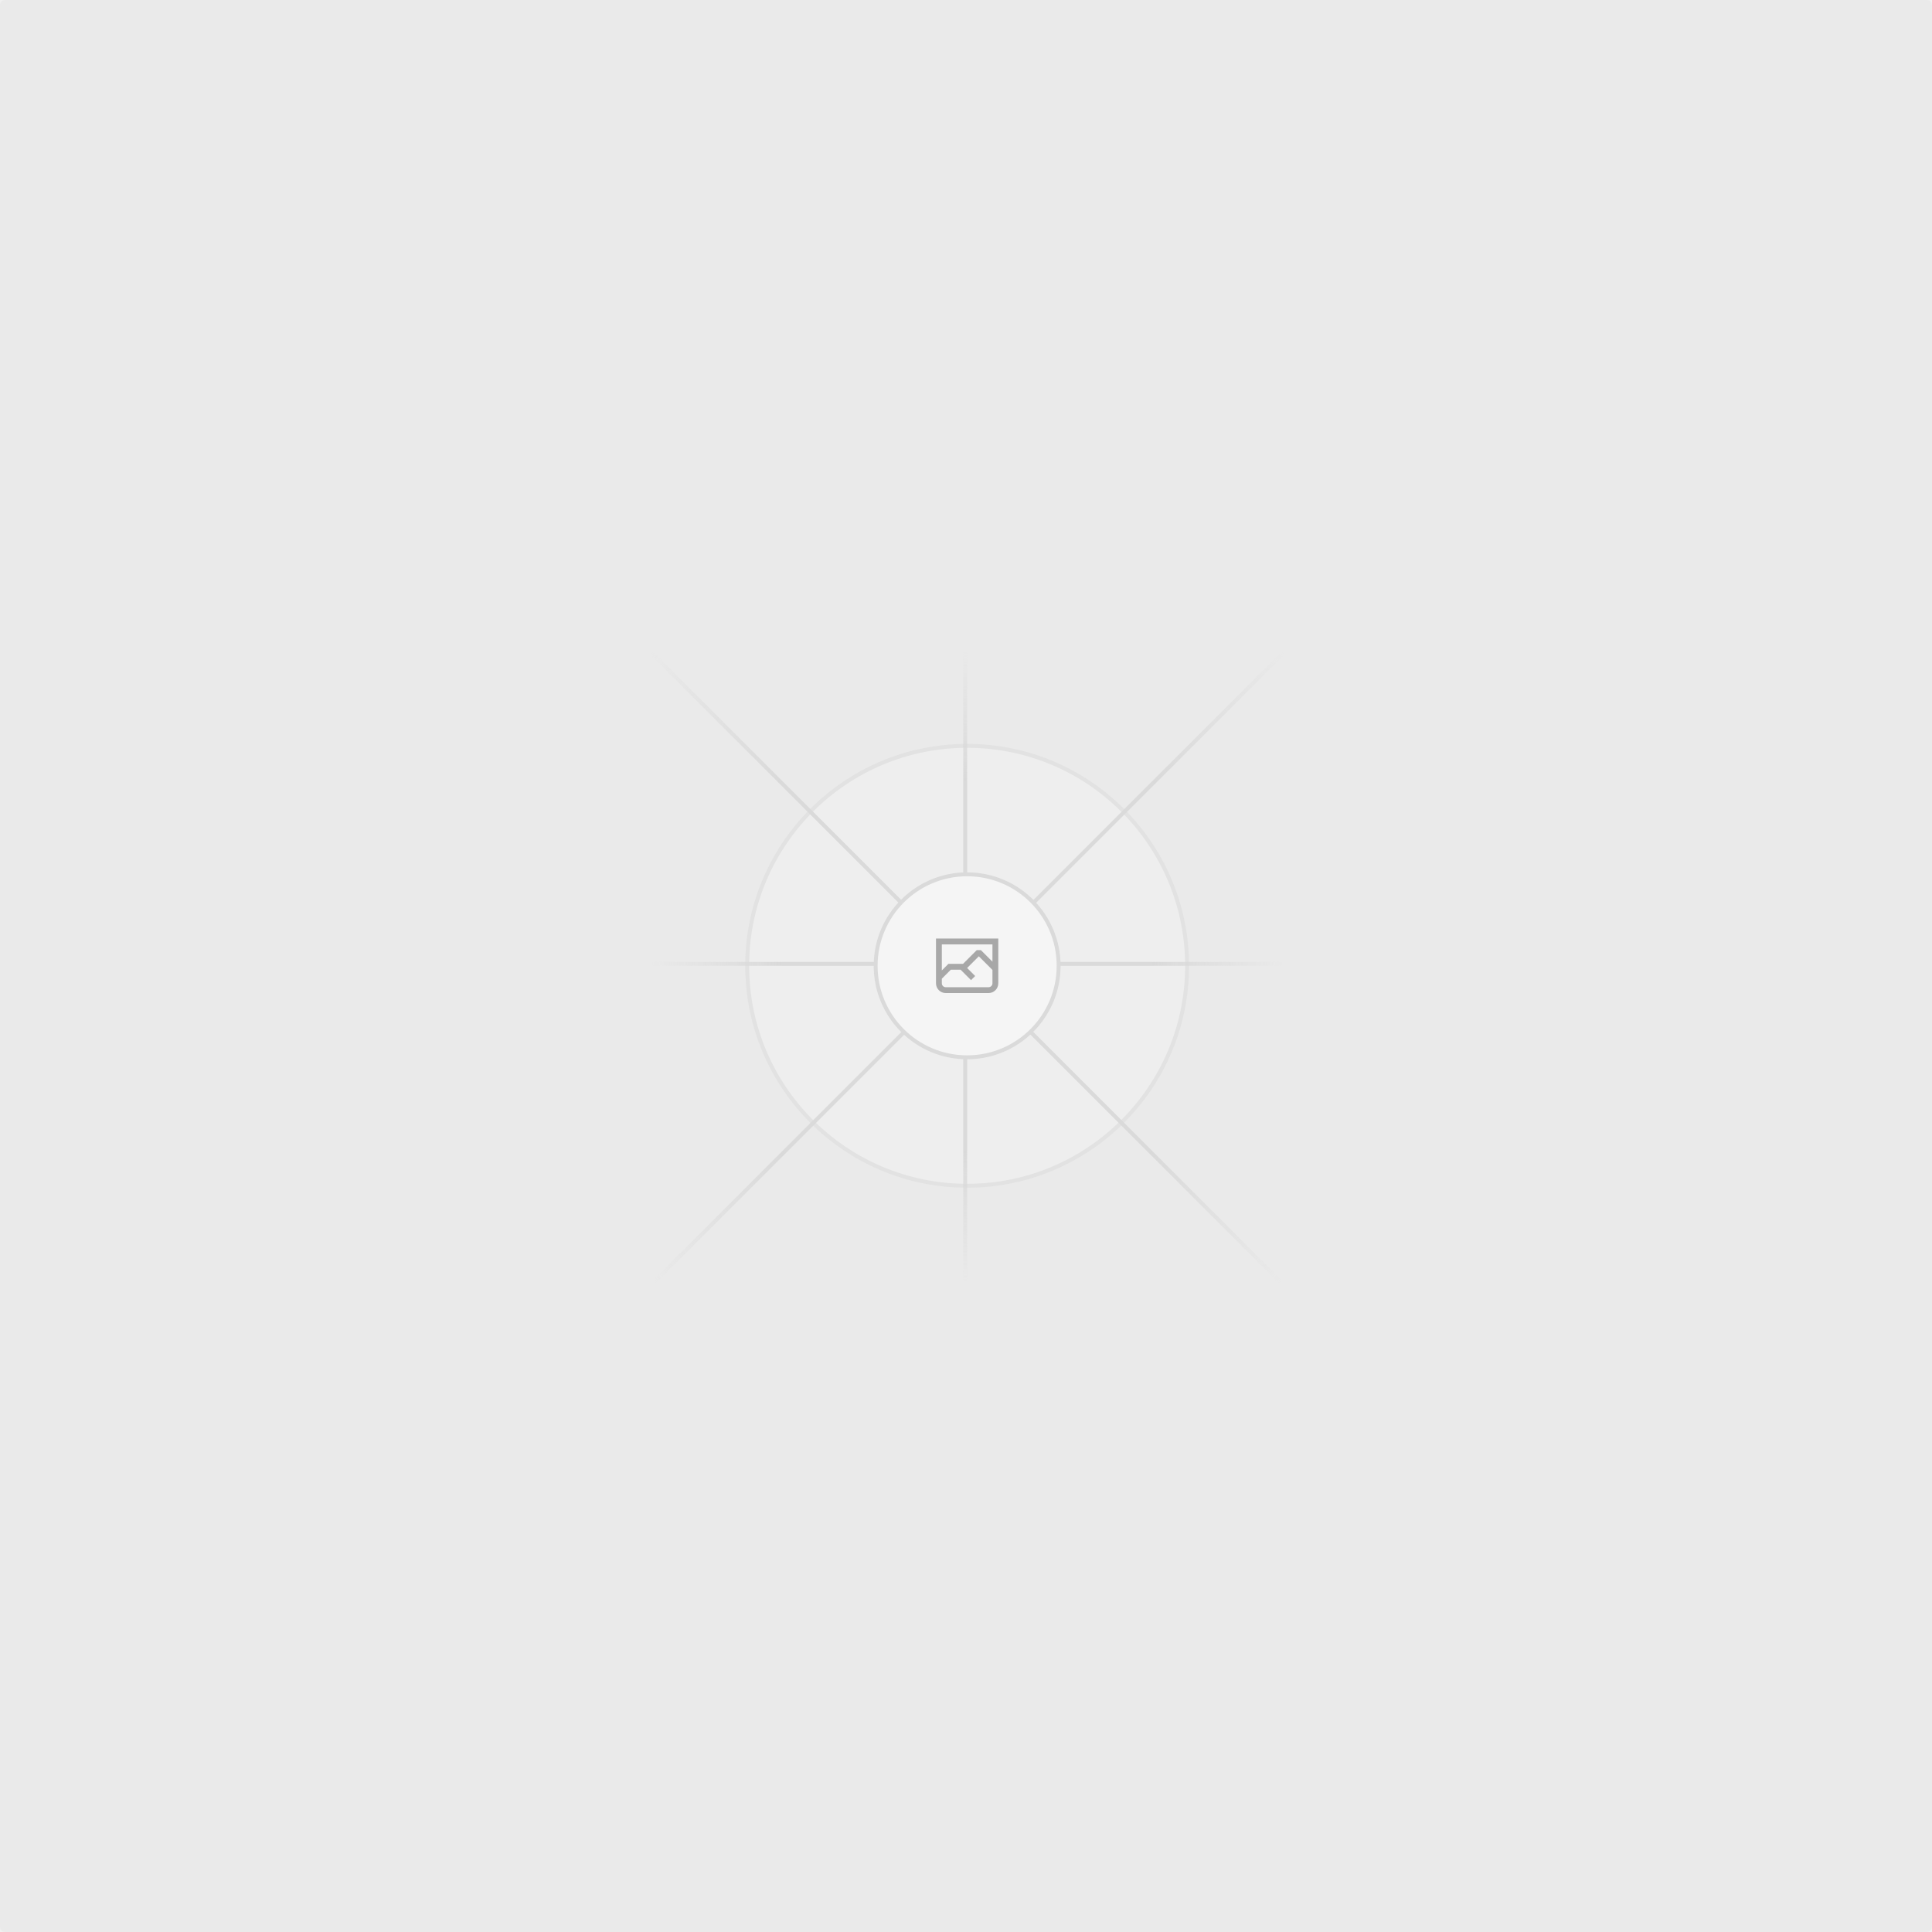
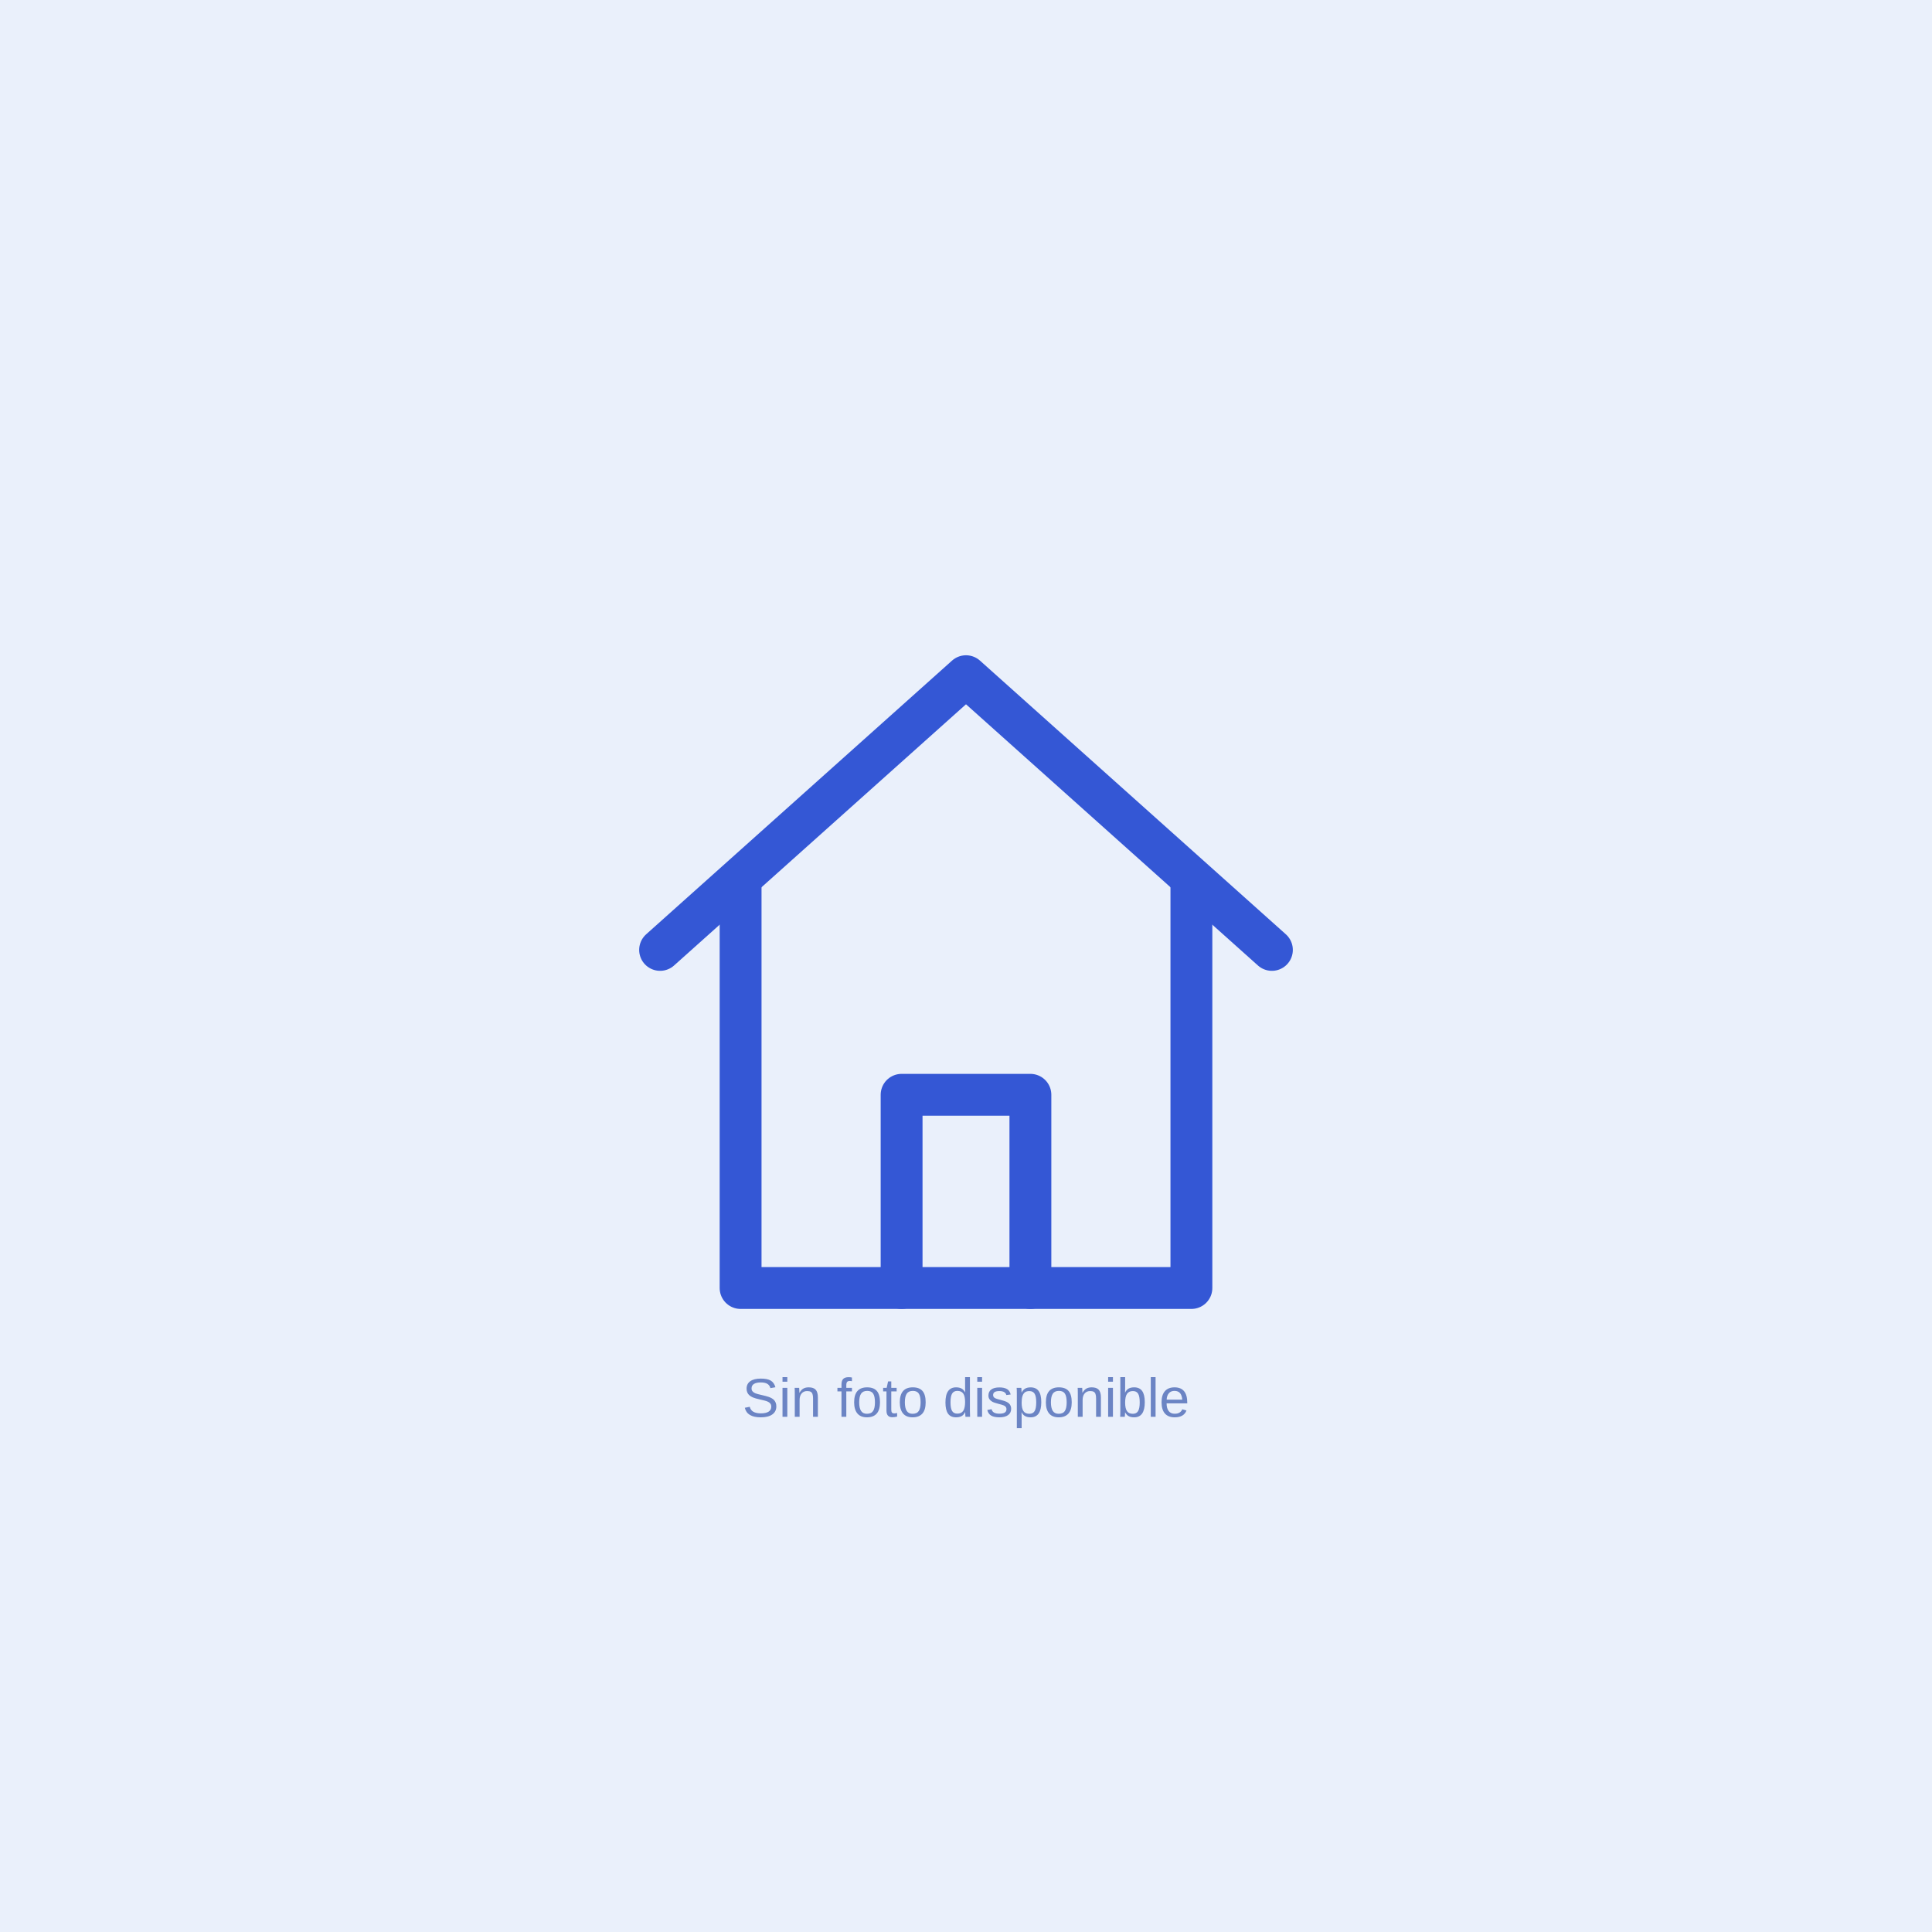
- <svg xmlns="http://www.w3.org/2000/svg" width="1200" height="1200" fill="none">
-   <rect width="1200" height="1200" fill="#EAEAEA" rx="3" />
-   <g opacity=".5">
-     <g opacity=".5">
-       <path fill="#FAFAFA" d="M600.709 736.5c-75.454 0-136.621-61.167-136.621-136.62 0-75.454 61.167-136.621 136.621-136.621 75.453 0 136.62 61.167 136.62 136.621 0 75.453-61.167 136.62-136.62 136.62Z" />
-       <path stroke="#C9C9C9" stroke-width="2.418" d="M600.709 736.5c-75.454 0-136.621-61.167-136.621-136.62 0-75.454 61.167-136.621 136.621-136.621 75.453 0 136.62 61.167 136.62 136.621 0 75.453-61.167 136.62-136.62 136.62Z" />
-     </g>
-     <path stroke="url(#a)" stroke-width="2.418" d="M0-1.209h553.581" transform="scale(1 -1) rotate(45 1163.11 91.165)" />
-     <path stroke="url(#b)" stroke-width="2.418" d="M404.846 598.671h391.726" />
-     <path stroke="url(#c)" stroke-width="2.418" d="M599.5 795.742V404.017" />
-     <path stroke="url(#d)" stroke-width="2.418" d="m795.717 796.597-391.441-391.44" />
-     <path fill="#fff" d="M600.709 656.704c-31.384 0-56.825-25.441-56.825-56.824 0-31.384 25.441-56.825 56.825-56.825 31.383 0 56.824 25.441 56.824 56.825 0 31.383-25.441 56.824-56.824 56.824Z" />
-     <g clip-path="url(#e)">
-       <path fill="#666" fill-rule="evenodd" d="M616.426 586.58h-31.434v16.176l3.553-3.554.531-.531h9.068l.074-.074 8.463-8.463h2.565l7.18 7.181V586.58Zm-15.715 14.654 3.698 3.699 1.283 1.282-2.565 2.565-1.282-1.283-5.2-5.199h-6.066l-5.514 5.514-.073.073v2.876a2.418 2.418 0 0 0 2.418 2.418h26.598a2.418 2.418 0 0 0 2.418-2.418v-8.317l-8.463-8.463-7.181 7.181-.071.072Zm-19.347 5.442v4.085a6.045 6.045 0 0 0 6.046 6.045h26.598a6.044 6.044 0 0 0 6.045-6.045v-7.108l1.356-1.355-1.282-1.283-.074-.073v-17.989h-38.689v23.43l-.146.146.146.147Z" clip-rule="evenodd" />
-     </g>
-     <path stroke="#C9C9C9" stroke-width="2.418" d="M600.709 656.704c-31.384 0-56.825-25.441-56.825-56.824 0-31.384 25.441-56.825 56.825-56.825 31.383 0 56.824 25.441 56.824 56.825 0 31.383-25.441 56.824-56.824 56.824Z" />
+ <svg xmlns="http://www.w3.org/2000/svg" width="1200" height="1200" viewBox="0 0 1200 1200" fill="none">
+   <rect width="1200" height="1200" fill="#EAF0FB" />
+   <g transform="translate(600 610)" stroke="#3457D5" stroke-width="26" stroke-linecap="round" stroke-linejoin="round" fill="none">
+     <path d="M-190 -20 L0 -190 L190 -20" />
+     <path d="M-140 -60 L-140 190 L140 190 L140 -60" />
+     <path d="M-40 190 L-40 70 L40 70 L40 190" />
  </g>
-   <defs>
-     <linearGradient id="a" x1="554.061" x2="-.48" y1=".083" y2=".087" gradientUnits="userSpaceOnUse">
-       <stop stop-color="#C9C9C9" stop-opacity="0" />
-       <stop offset=".208" stop-color="#C9C9C9" />
-       <stop offset=".792" stop-color="#C9C9C9" />
-       <stop offset="1" stop-color="#C9C9C9" stop-opacity="0" />
-     </linearGradient>
-     <linearGradient id="b" x1="796.912" x2="404.507" y1="599.963" y2="599.965" gradientUnits="userSpaceOnUse">
-       <stop stop-color="#C9C9C9" stop-opacity="0" />
-       <stop offset=".208" stop-color="#C9C9C9" />
-       <stop offset=".792" stop-color="#C9C9C9" />
-       <stop offset="1" stop-color="#C9C9C9" stop-opacity="0" />
-     </linearGradient>
-     <linearGradient id="c" x1="600.792" x2="600.794" y1="403.677" y2="796.082" gradientUnits="userSpaceOnUse">
-       <stop stop-color="#C9C9C9" stop-opacity="0" />
-       <stop offset=".208" stop-color="#C9C9C9" />
-       <stop offset=".792" stop-color="#C9C9C9" />
-       <stop offset="1" stop-color="#C9C9C9" stop-opacity="0" />
-     </linearGradient>
-     <linearGradient id="d" x1="404.85" x2="796.972" y1="403.903" y2="796.02" gradientUnits="userSpaceOnUse">
-       <stop stop-color="#C9C9C9" stop-opacity="0" />
-       <stop offset=".208" stop-color="#C9C9C9" />
-       <stop offset=".792" stop-color="#C9C9C9" />
-       <stop offset="1" stop-color="#C9C9C9" stop-opacity="0" />
-     </linearGradient>
-     <clipPath id="e">
-       <path fill="#fff" d="M581.364 580.535h38.689v38.689h-38.689z" />
-     </clipPath>
-   </defs>
+   <text x="600" y="880" text-anchor="middle" font-family="Arial, sans-serif" font-size="34" fill="#6B84C4">Sin foto disponible</text>
</svg>
